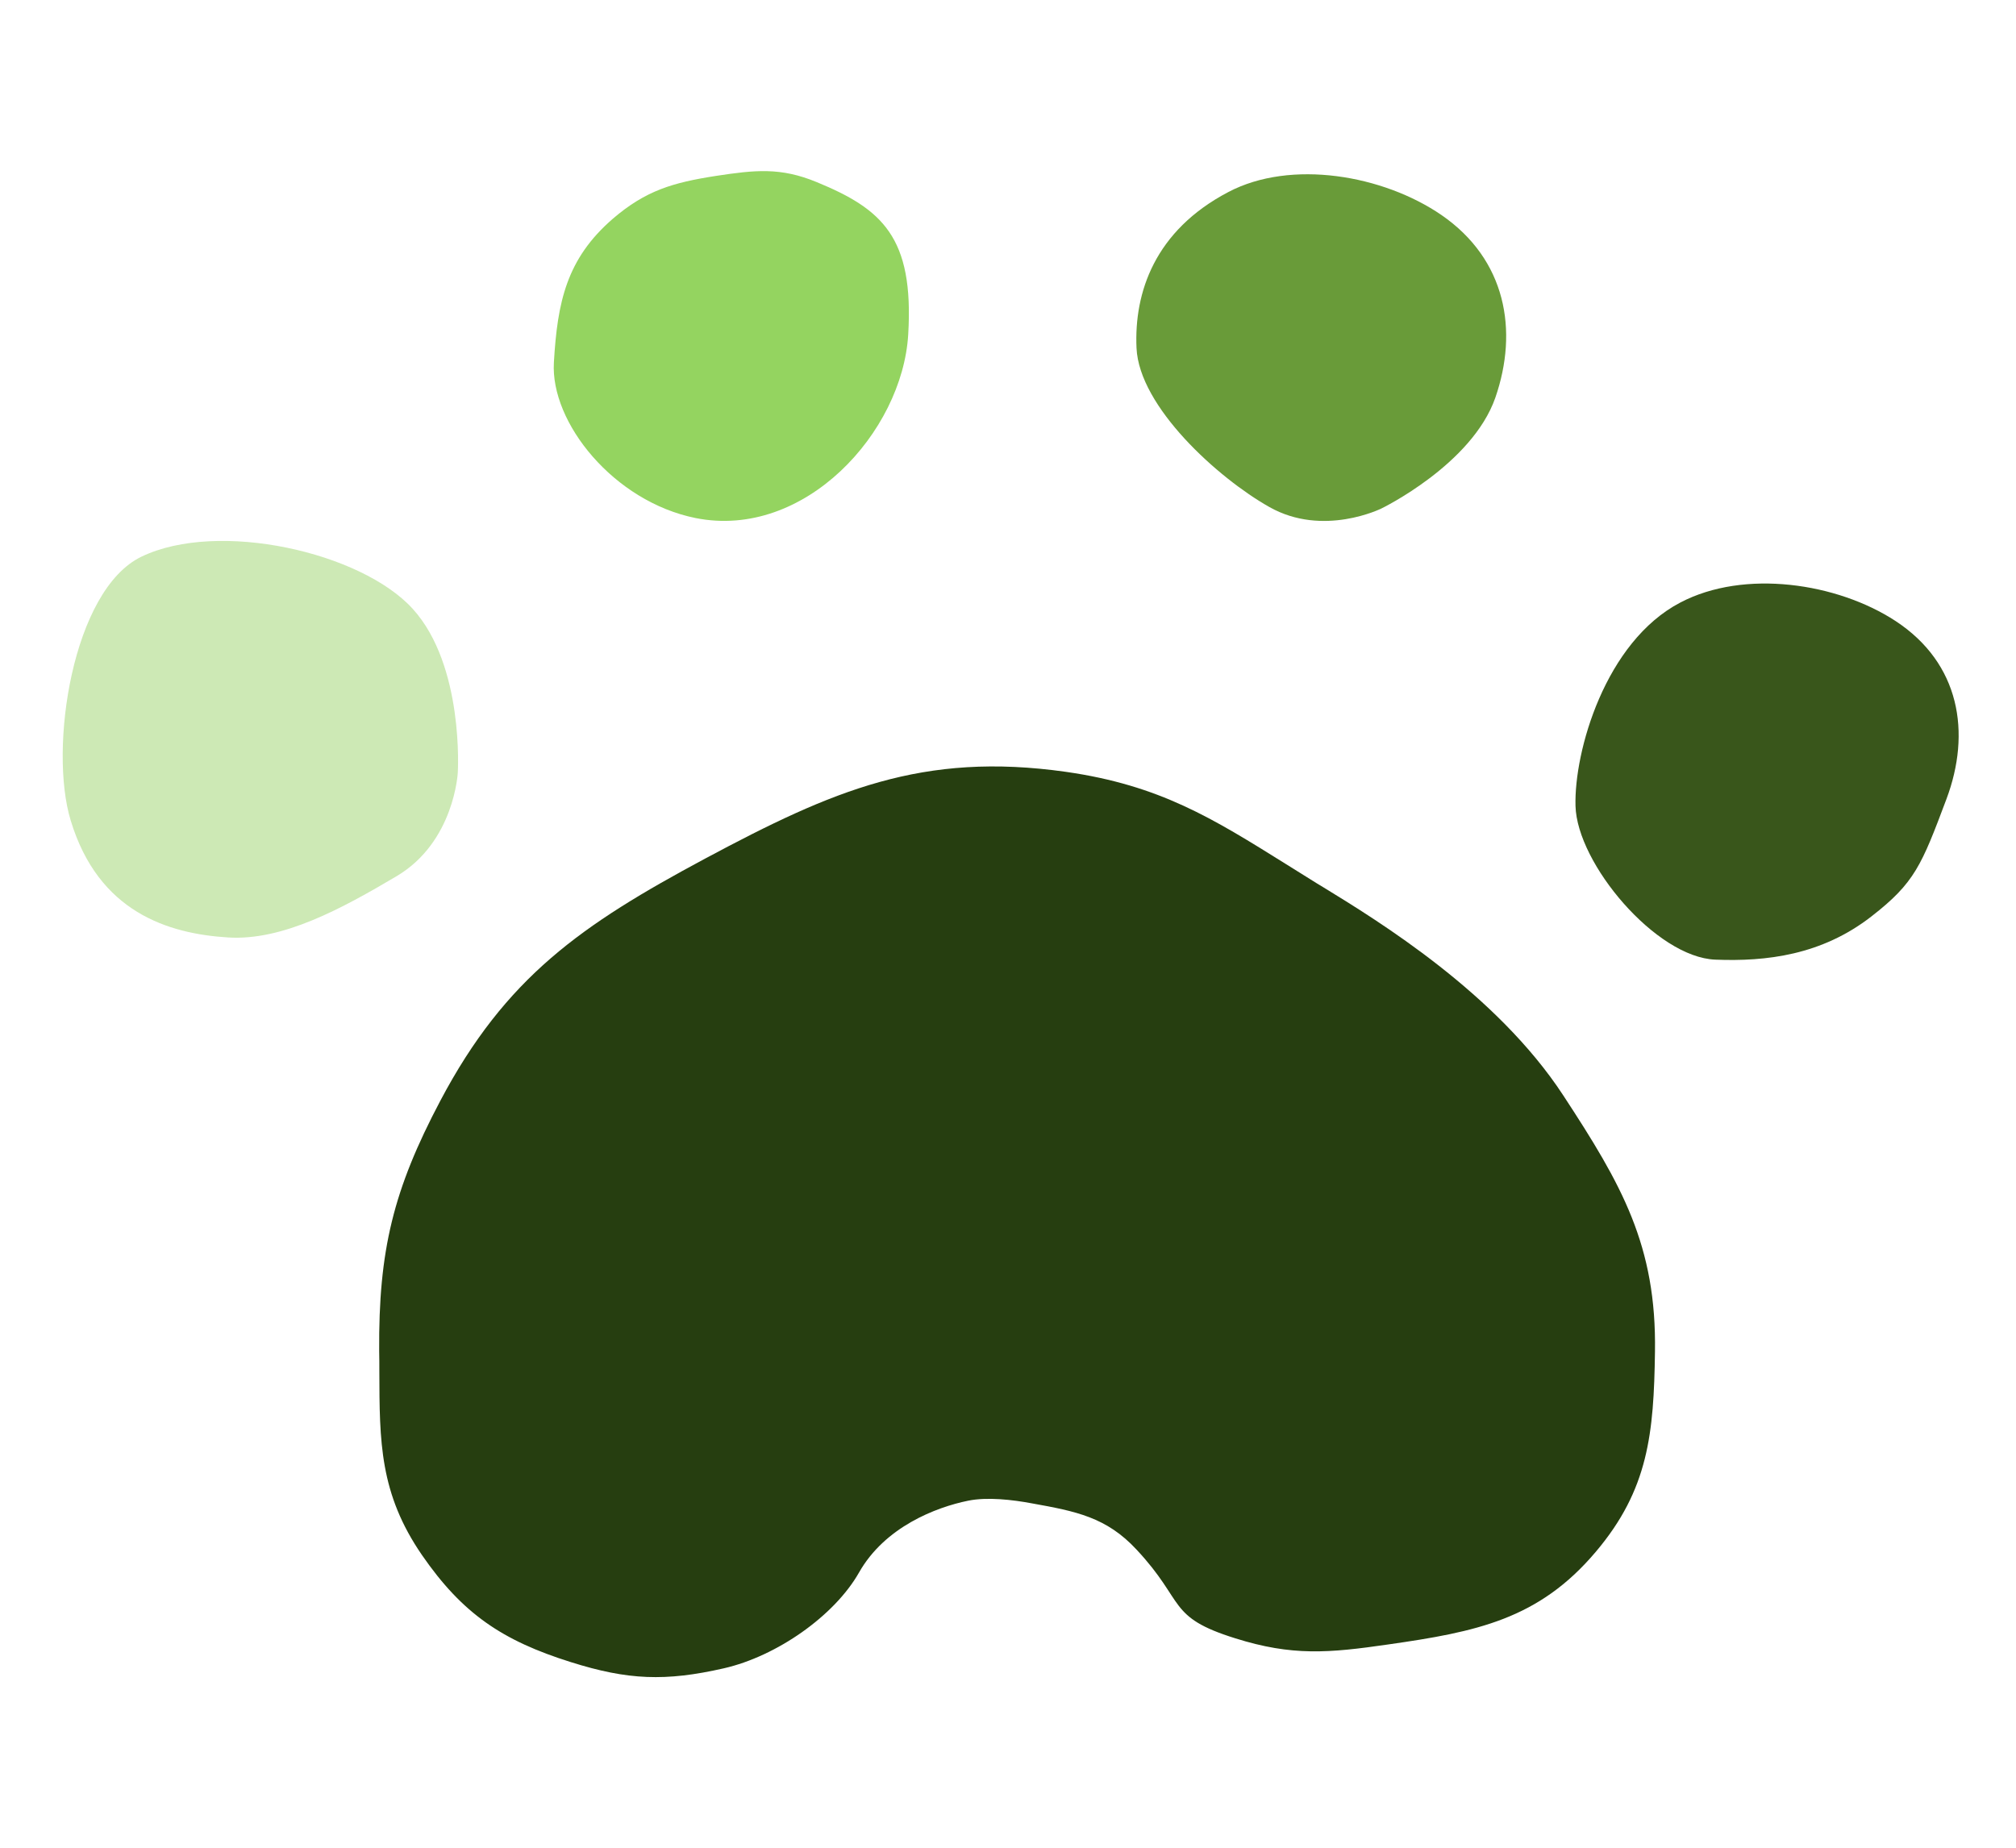
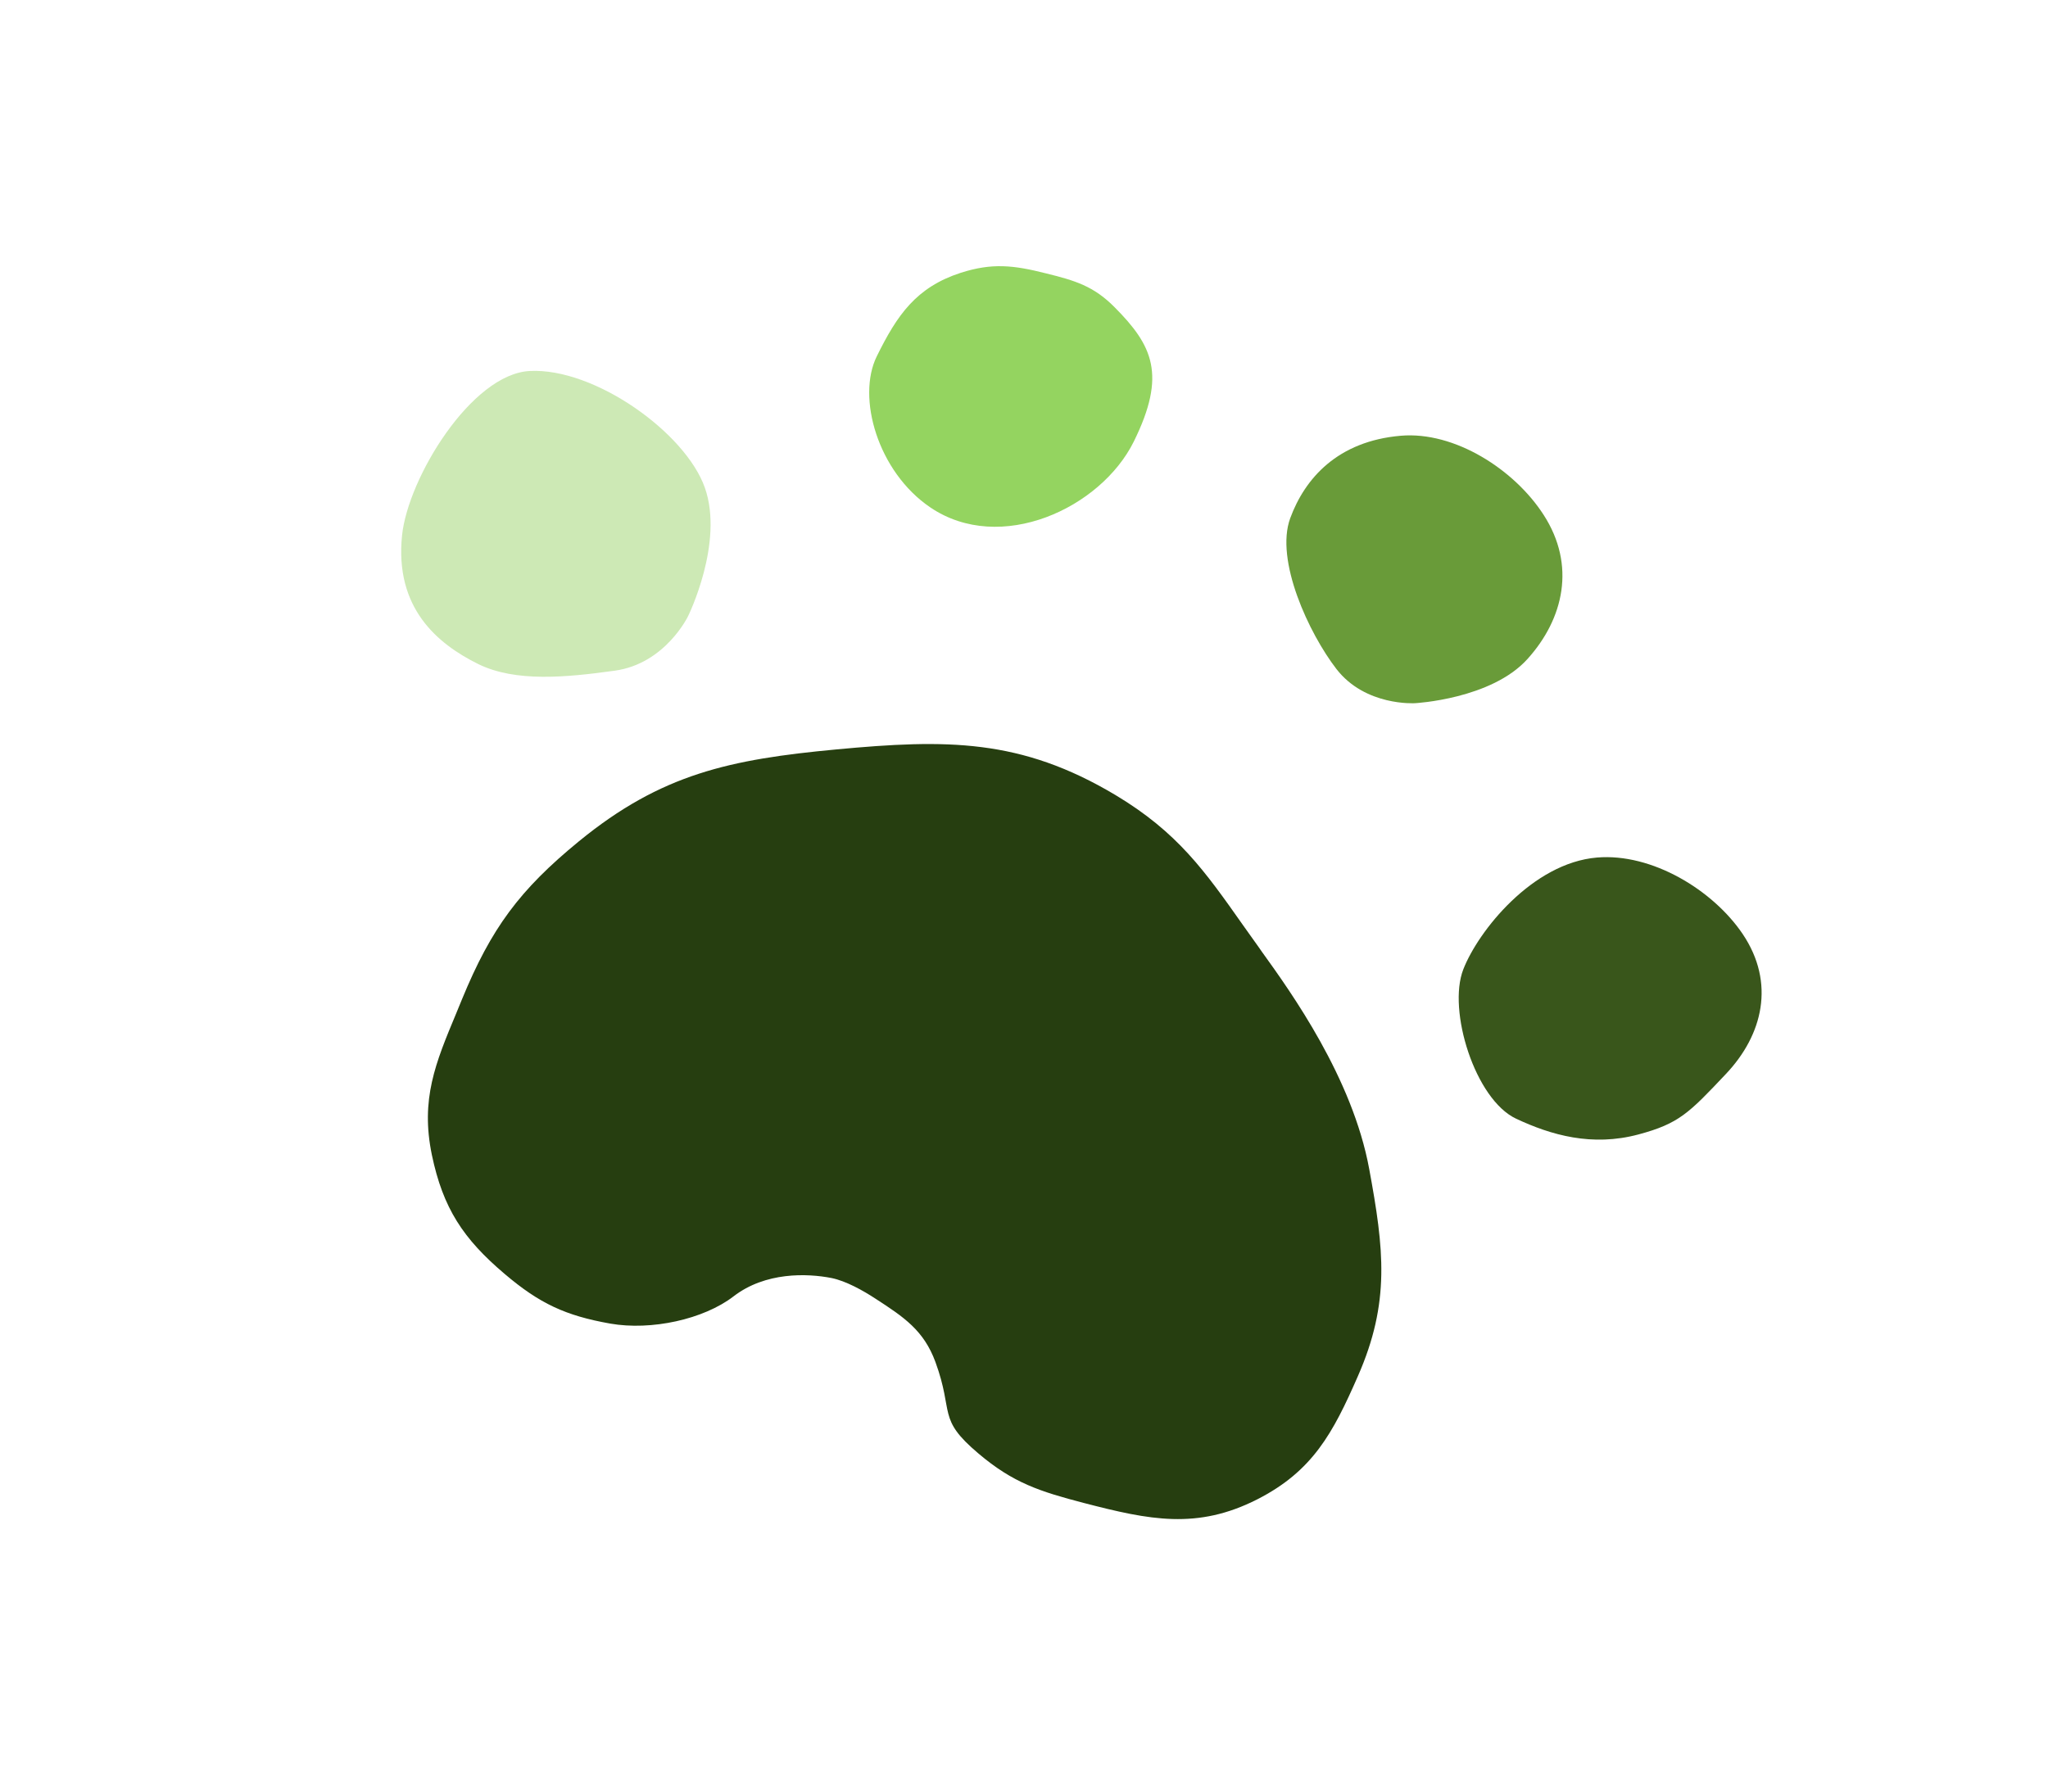
- <svg xmlns="http://www.w3.org/2000/svg" width="12" height="11" viewBox="0 0 12 11" fill="none">
-   <path d="M4.263 1.047C4.005 1.087 3.844 1.134 3.648 1.302C3.372 1.541 3.318 1.798 3.297 2.157C3.275 2.516 3.654 2.986 4.14 3.084C4.788 3.214 5.371 2.574 5.406 1.992C5.441 1.411 5.25 1.244 4.861 1.084C4.646 0.995 4.494 1.012 4.263 1.047Z" fill="#94D460" />
-   <path d="M2.457 3.625C2.764 3.963 2.725 4.599 2.725 4.599C2.725 4.599 2.705 5.012 2.361 5.216C2.035 5.409 1.684 5.601 1.359 5.581C0.999 5.559 0.586 5.429 0.421 4.885C0.289 4.455 0.431 3.512 0.842 3.314C1.299 3.094 2.151 3.287 2.457 3.625Z" fill="#CDE9B5" />
-   <path d="M8.901 2.367C8.762 2.766 8.223 3.027 8.223 3.027C8.223 3.027 7.876 3.2 7.555 3.018C7.25 2.846 6.781 2.422 6.765 2.072C6.75 1.742 6.873 1.373 7.312 1.143C7.685 0.947 8.233 1.042 8.58 1.28C8.965 1.545 9.039 1.968 8.901 2.367Z" fill="#699B39" />
-   <path d="M11.586 4.757C11.438 5.151 11.398 5.255 11.139 5.456C10.842 5.687 10.512 5.725 10.21 5.713C9.857 5.699 9.387 5.141 9.378 4.798C9.369 4.475 9.554 3.821 10.002 3.587C10.383 3.387 10.936 3.47 11.283 3.697C11.667 3.949 11.734 4.362 11.586 4.757Z" fill="#39561B" />
-   <path d="M7.656 5.145C7.217 4.871 6.904 4.675 6.345 4.595C5.491 4.474 4.957 4.705 4.198 5.111C3.461 5.506 3.01 5.817 2.621 6.553C2.341 7.083 2.253 7.444 2.257 8.043C2.258 8.085 2.258 8.125 2.258 8.164C2.259 8.584 2.26 8.892 2.512 9.258C2.753 9.607 2.99 9.767 3.398 9.895C3.737 10.002 3.961 10.011 4.308 9.932C4.624 9.86 4.967 9.619 5.113 9.362C5.267 9.09 5.571 8.973 5.763 8.934C5.876 8.911 6.026 8.928 6.143 8.95C6.404 8.997 6.586 9.032 6.765 9.225C7.057 9.537 6.945 9.626 7.352 9.753C7.691 9.86 7.91 9.841 8.262 9.79C8.787 9.715 9.159 9.641 9.499 9.238C9.813 8.867 9.844 8.532 9.851 8.048C9.861 7.415 9.653 7.052 9.305 6.521C8.908 5.914 8.205 5.483 7.875 5.281L7.837 5.258C7.774 5.219 7.714 5.181 7.656 5.145Z" fill="#263E10" />
+ <svg xmlns="http://www.w3.org/2000/svg" width="16" height="14" viewBox="0 0 16 14" fill="none">
+   <path d="M8.171 2.136C7.918 2.072 7.751 2.053 7.505 2.132C7.158 2.245 7.009 2.461 6.85 2.784C6.691 3.106 6.858 3.687 7.268 3.965C7.815 4.336 8.6 3.972 8.858 3.45C9.116 2.927 9.004 2.699 8.708 2.401C8.544 2.235 8.398 2.192 8.171 2.136Z" fill="#94D460" />
+   <path d="M5.507 3.812C5.658 4.242 5.376 4.814 5.376 4.814C5.376 4.814 5.198 5.187 4.802 5.241C4.426 5.293 4.029 5.333 3.736 5.189C3.413 5.029 3.083 4.749 3.141 4.184C3.187 3.736 3.683 2.922 4.139 2.899C4.645 2.873 5.356 3.381 5.507 3.812Z" fill="#CDE9B5" />
+   <path d="M11.934 5.149C11.651 5.464 11.054 5.495 11.054 5.495C11.054 5.495 10.667 5.52 10.441 5.228C10.227 4.951 9.959 4.378 10.08 4.049C10.194 3.739 10.45 3.447 10.944 3.405C11.364 3.369 11.832 3.669 12.06 4.024C12.313 4.416 12.217 4.835 11.934 5.149Z" fill="#699B39" />
+   <path d="M13.483 8.393C13.194 8.699 13.117 8.78 12.8 8.865C12.437 8.962 12.118 8.87 11.845 8.742C11.524 8.592 11.307 7.895 11.432 7.575C11.549 7.274 11.973 6.743 12.477 6.701C12.906 6.665 13.383 6.955 13.615 7.299C13.871 7.68 13.773 8.087 13.483 8.393Z" fill="#39561B" />
+   <path d="M9.71 7.228C9.412 6.805 9.199 6.503 8.715 6.213C7.974 5.77 7.393 5.776 6.536 5.856C5.703 5.934 5.167 6.047 4.523 6.574C4.059 6.954 3.838 7.253 3.61 7.807C3.594 7.845 3.579 7.883 3.564 7.919C3.402 8.307 3.284 8.59 3.374 9.025C3.461 9.441 3.618 9.68 3.944 9.956C4.215 10.186 4.418 10.281 4.768 10.343C5.088 10.399 5.497 10.31 5.731 10.13C5.979 9.939 6.304 9.949 6.497 9.987C6.609 10.01 6.742 10.084 6.841 10.149C7.063 10.293 7.217 10.396 7.308 10.643C7.455 11.045 7.318 11.083 7.644 11.358C7.915 11.588 8.124 11.655 8.469 11.745C8.981 11.878 9.353 11.955 9.823 11.716C10.256 11.495 10.414 11.198 10.608 10.755C10.863 10.175 10.812 9.76 10.697 9.135C10.566 8.422 10.086 7.753 9.859 7.438L9.834 7.402C9.791 7.342 9.75 7.284 9.71 7.228Z" fill="#263E10" />
</svg>
